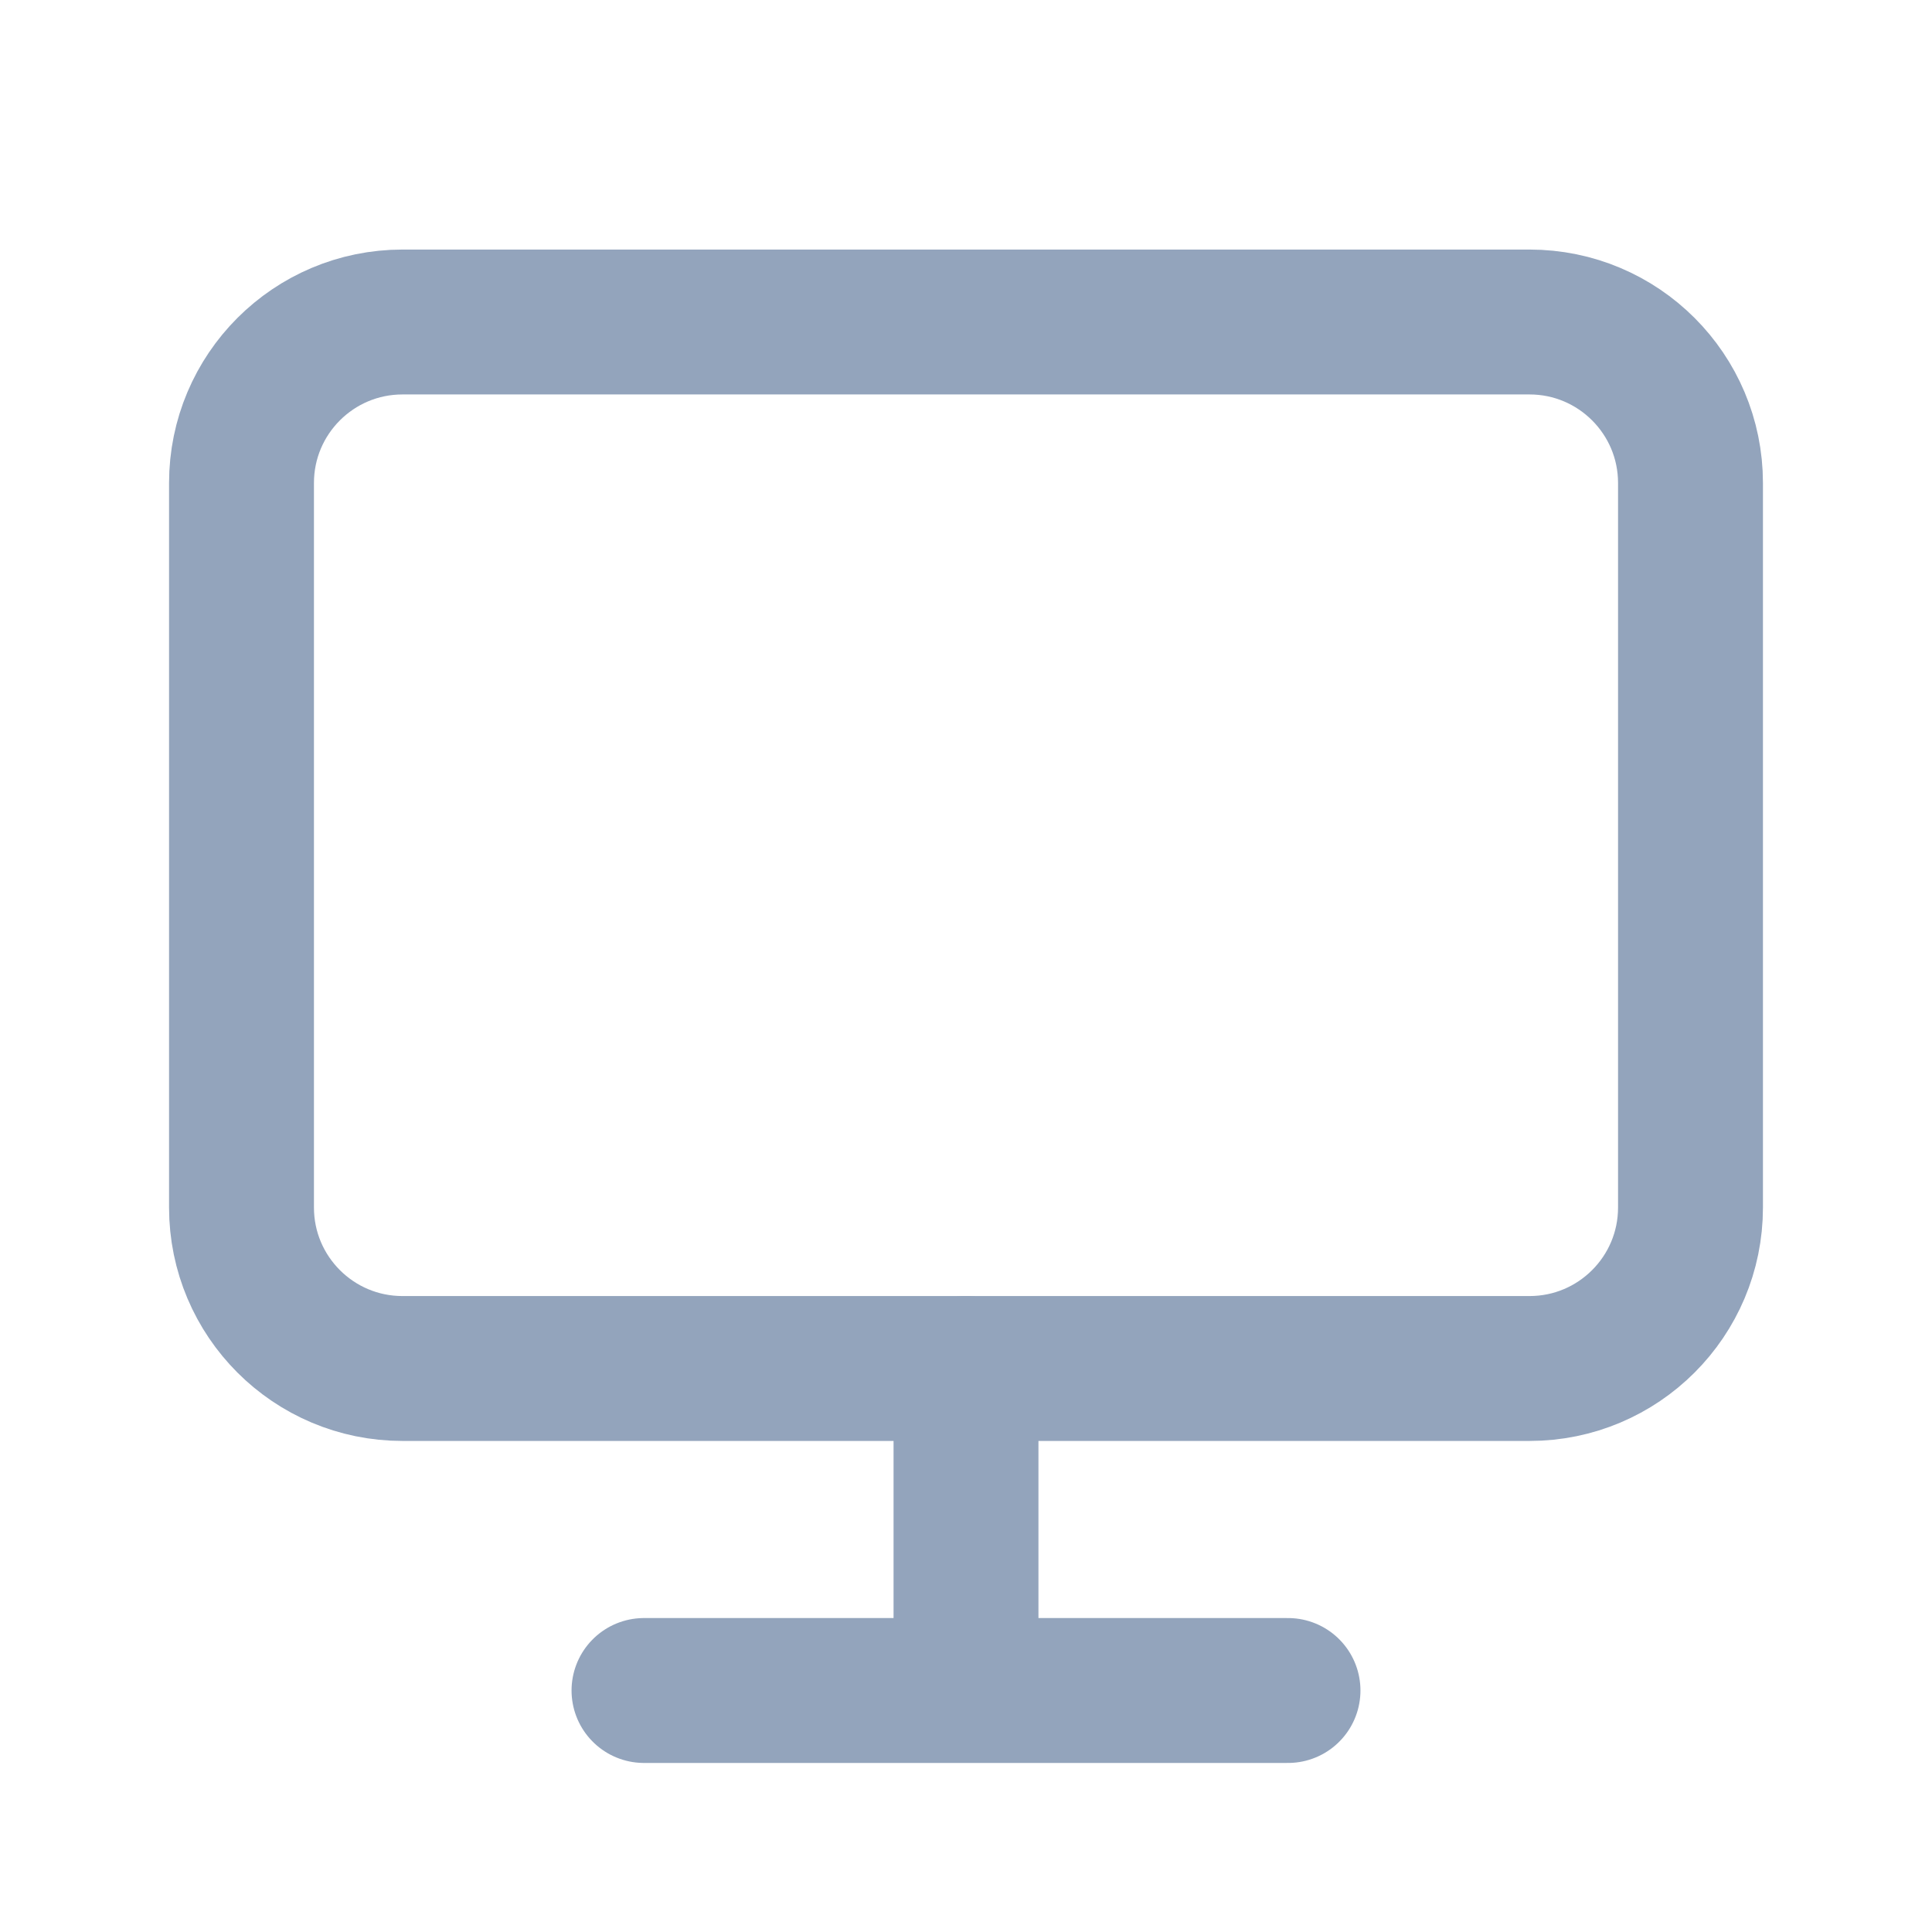
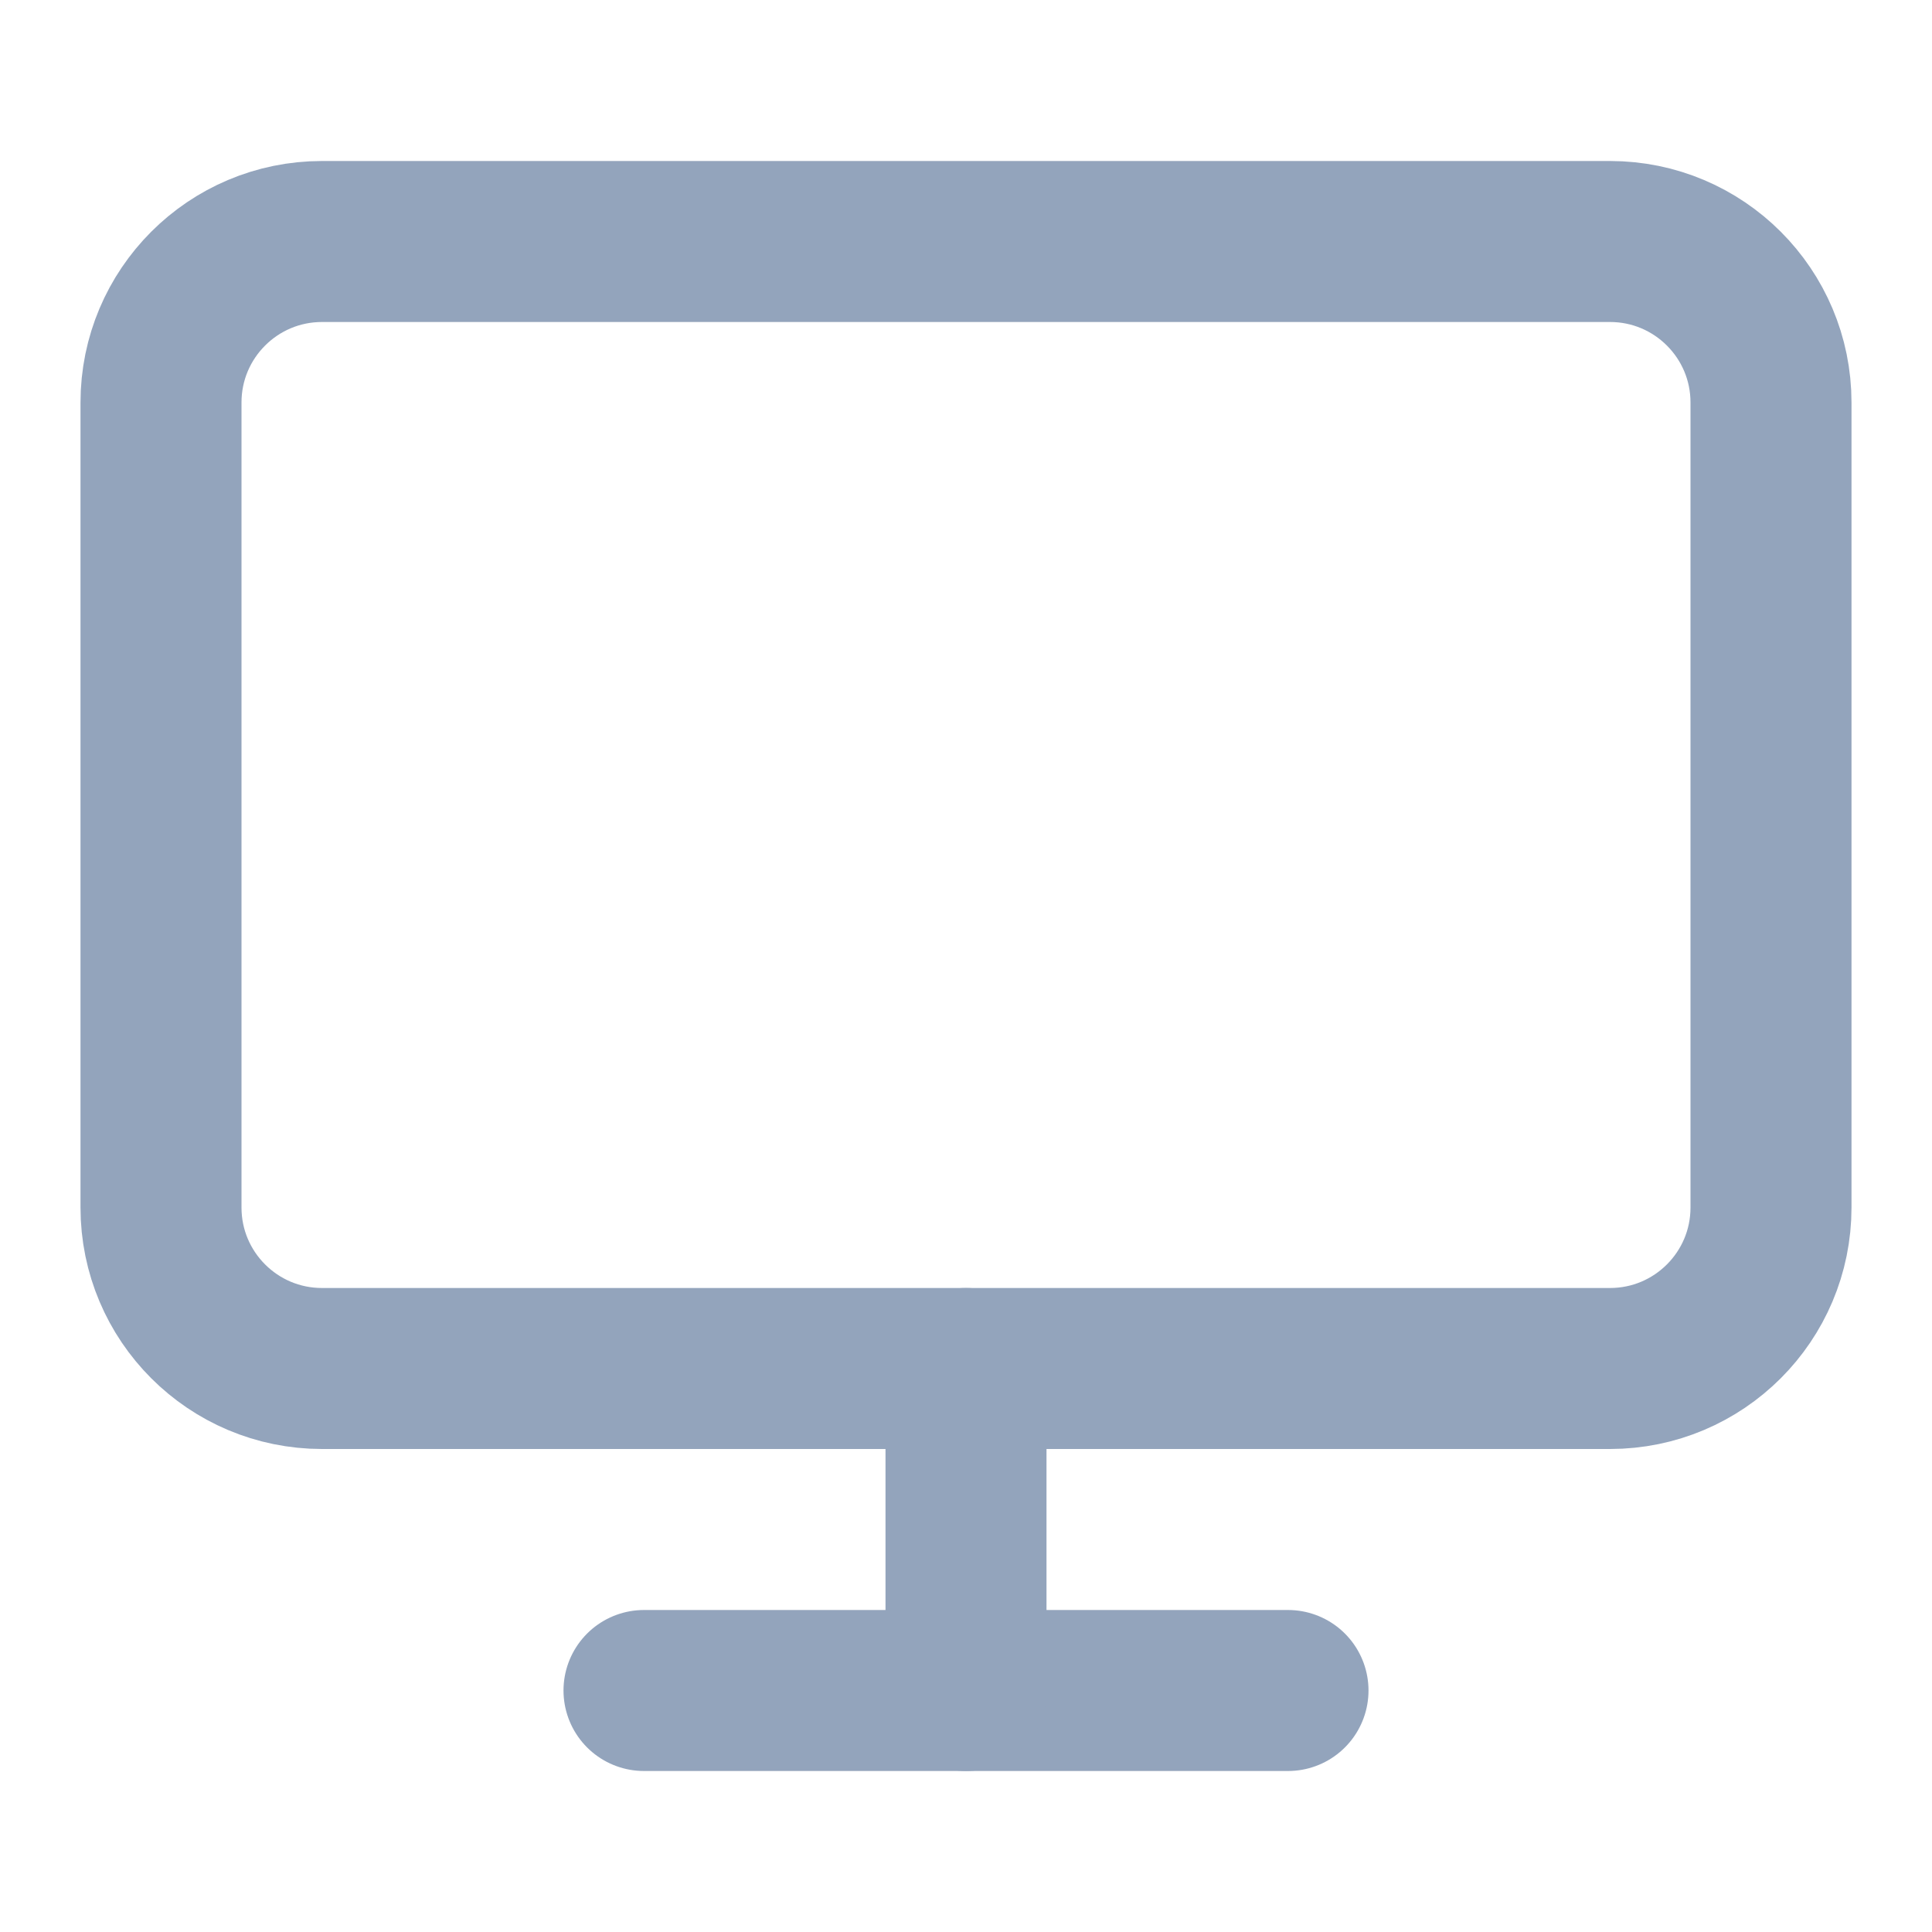
- <svg xmlns="http://www.w3.org/2000/svg" width="24" height="24" viewBox="0 0 24 24" fill="none" stroke="#93a4bc" stroke-width="1.8" stroke-linecap="round" stroke-linejoin="round" aria-hidden="true">
-   <rect x="3" y="4" width="18" height="13" rx="2" />
-   <path d="M8 21h8M12 17v4" />
+ <svg xmlns="http://www.w3.org/2000/svg" width="24" height="24" viewBox="0 0 24 24" fill="none" stroke="#93a4bc" stroke-width="2" stroke-linecap="round" stroke-linejoin="round">
+   <rect width="20" height="14" x="2" y="3" rx="2" />
+   <line x1="8" x2="16" y1="21" y2="21" />
+   <line x1="12" x2="12" y1="17" y2="21" />
</svg>
